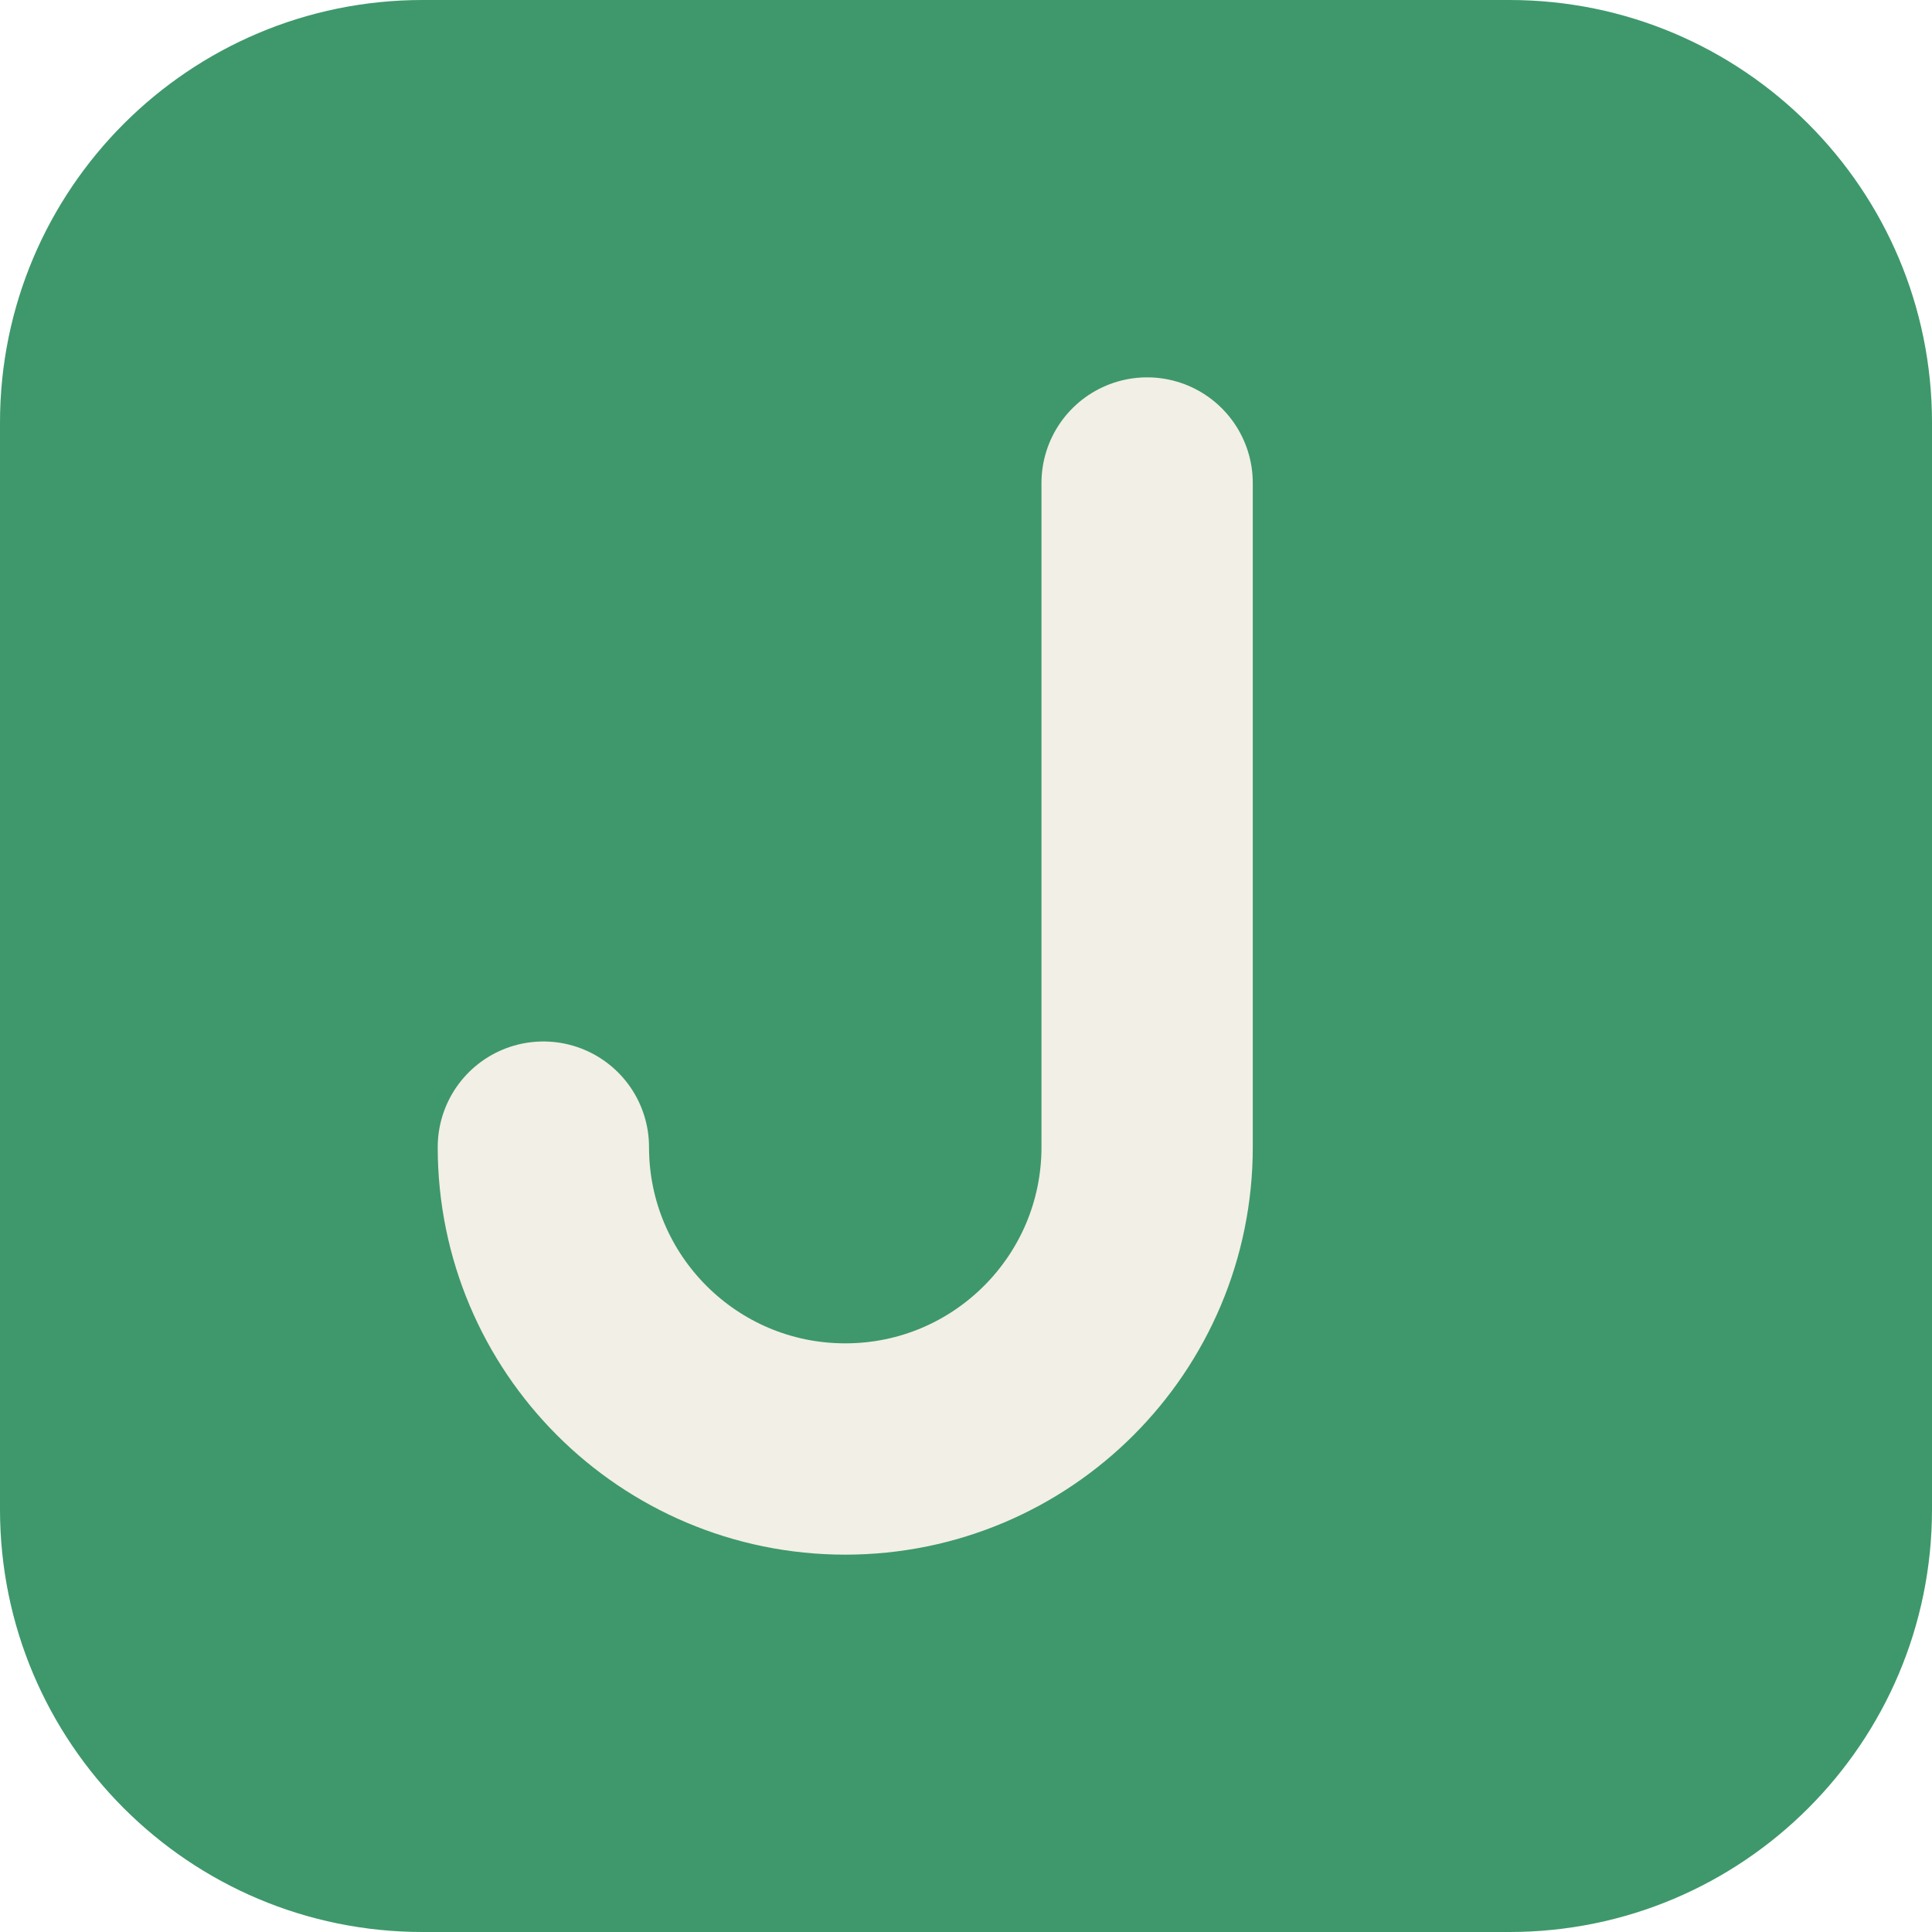
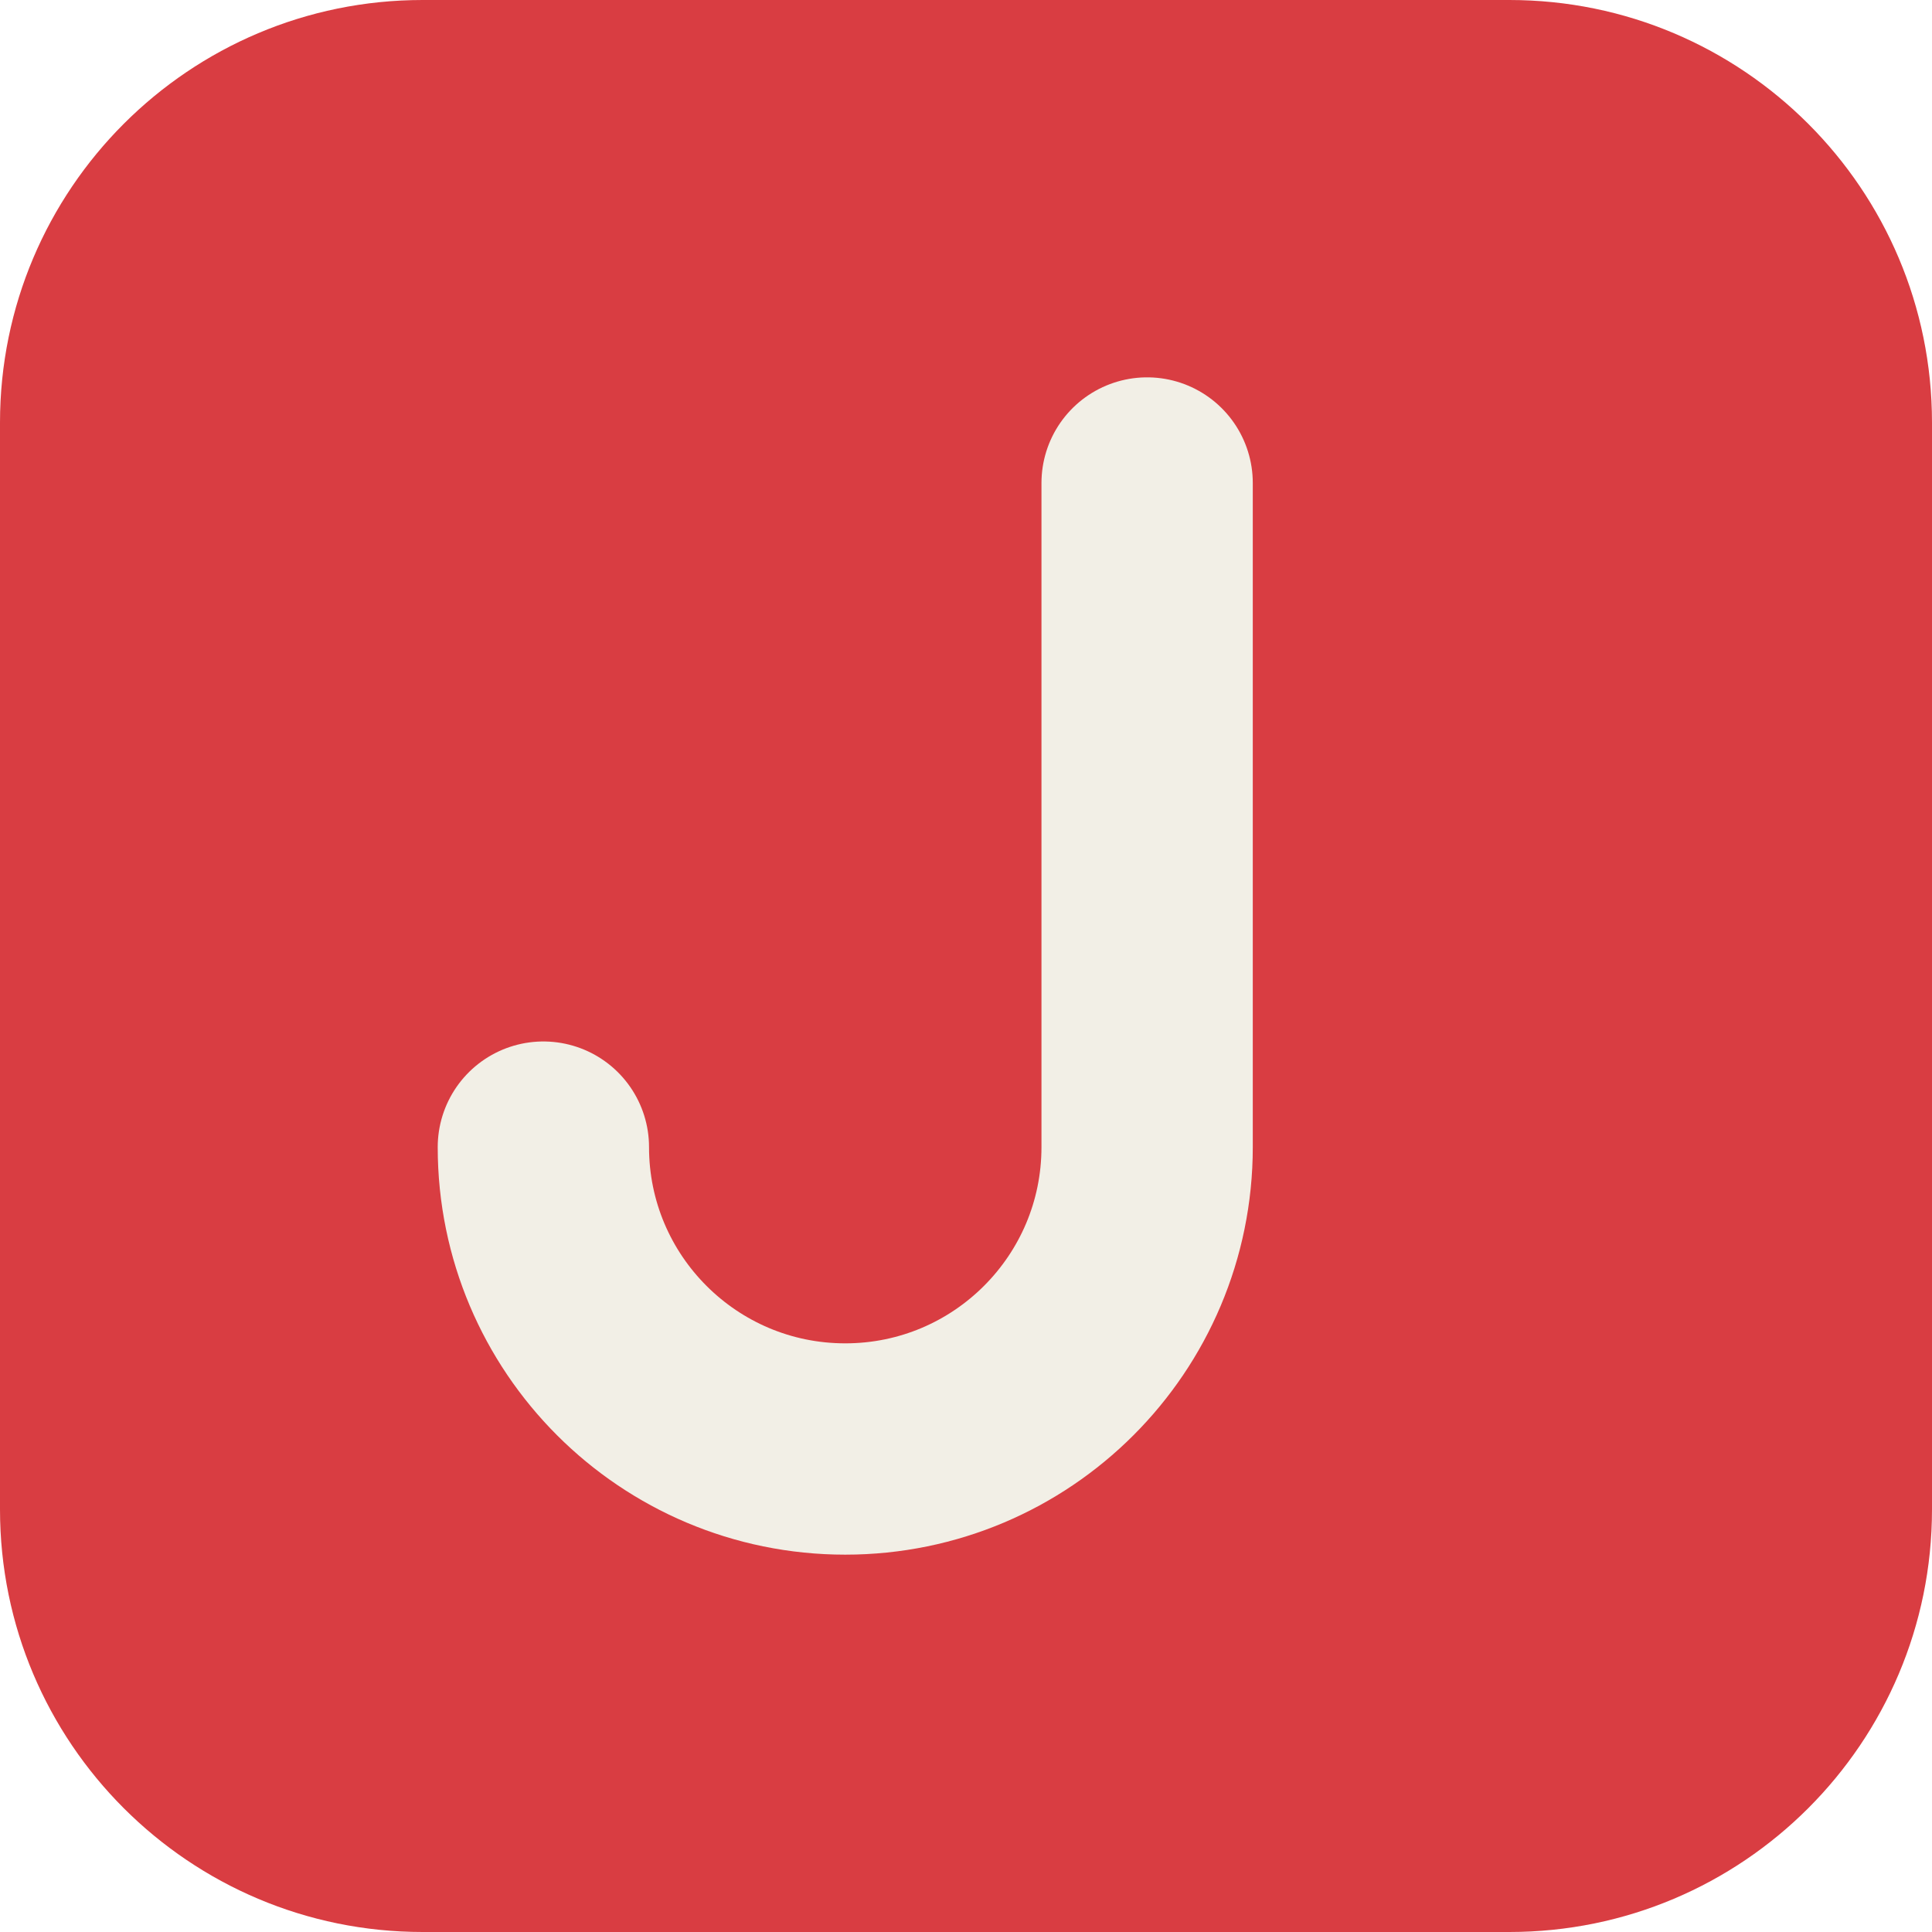
<svg xmlns="http://www.w3.org/2000/svg" viewBox="0 0 32 32">
-   <rect width="32" height="32" rx="7" fill="#3e986b" />
+   <rect width="32" height="32" rx="7" fill="#d93d42" />
  <path d="M19 8v11a5 5 0 0 1-10 0" fill="none" stroke="#f2efe6" stroke-width="3.5" stroke-linecap="round" />
</svg>
